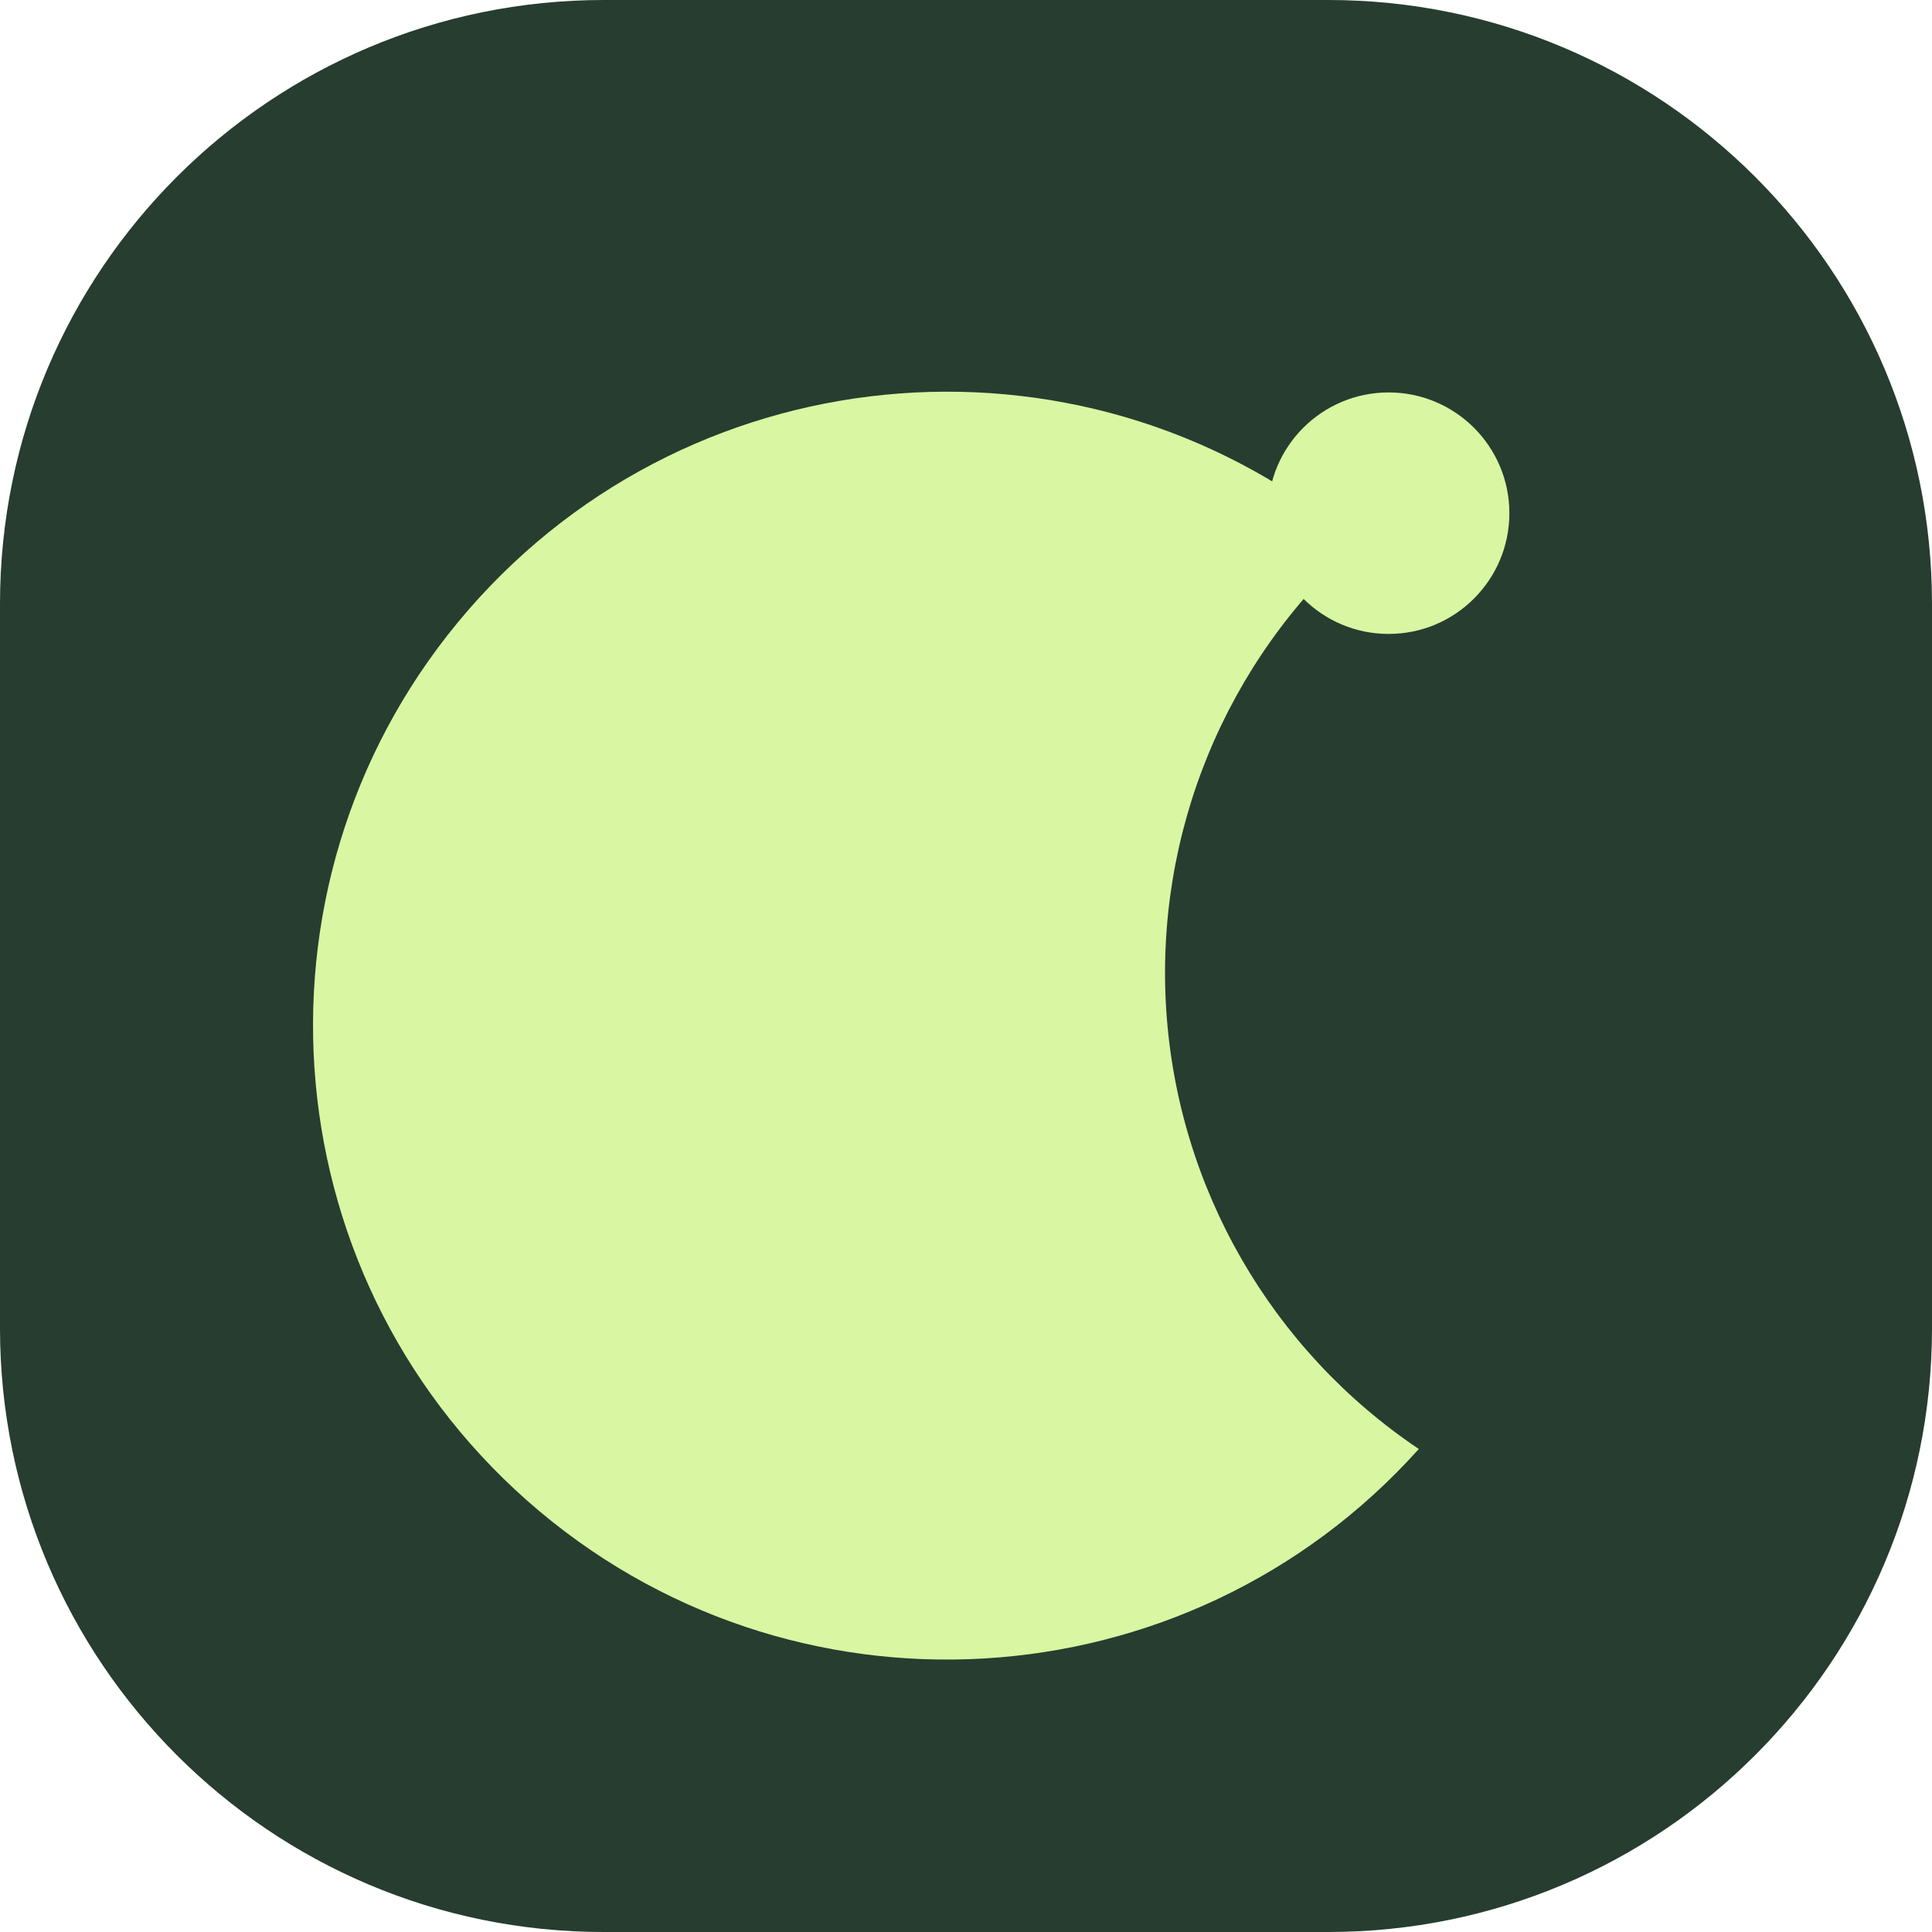
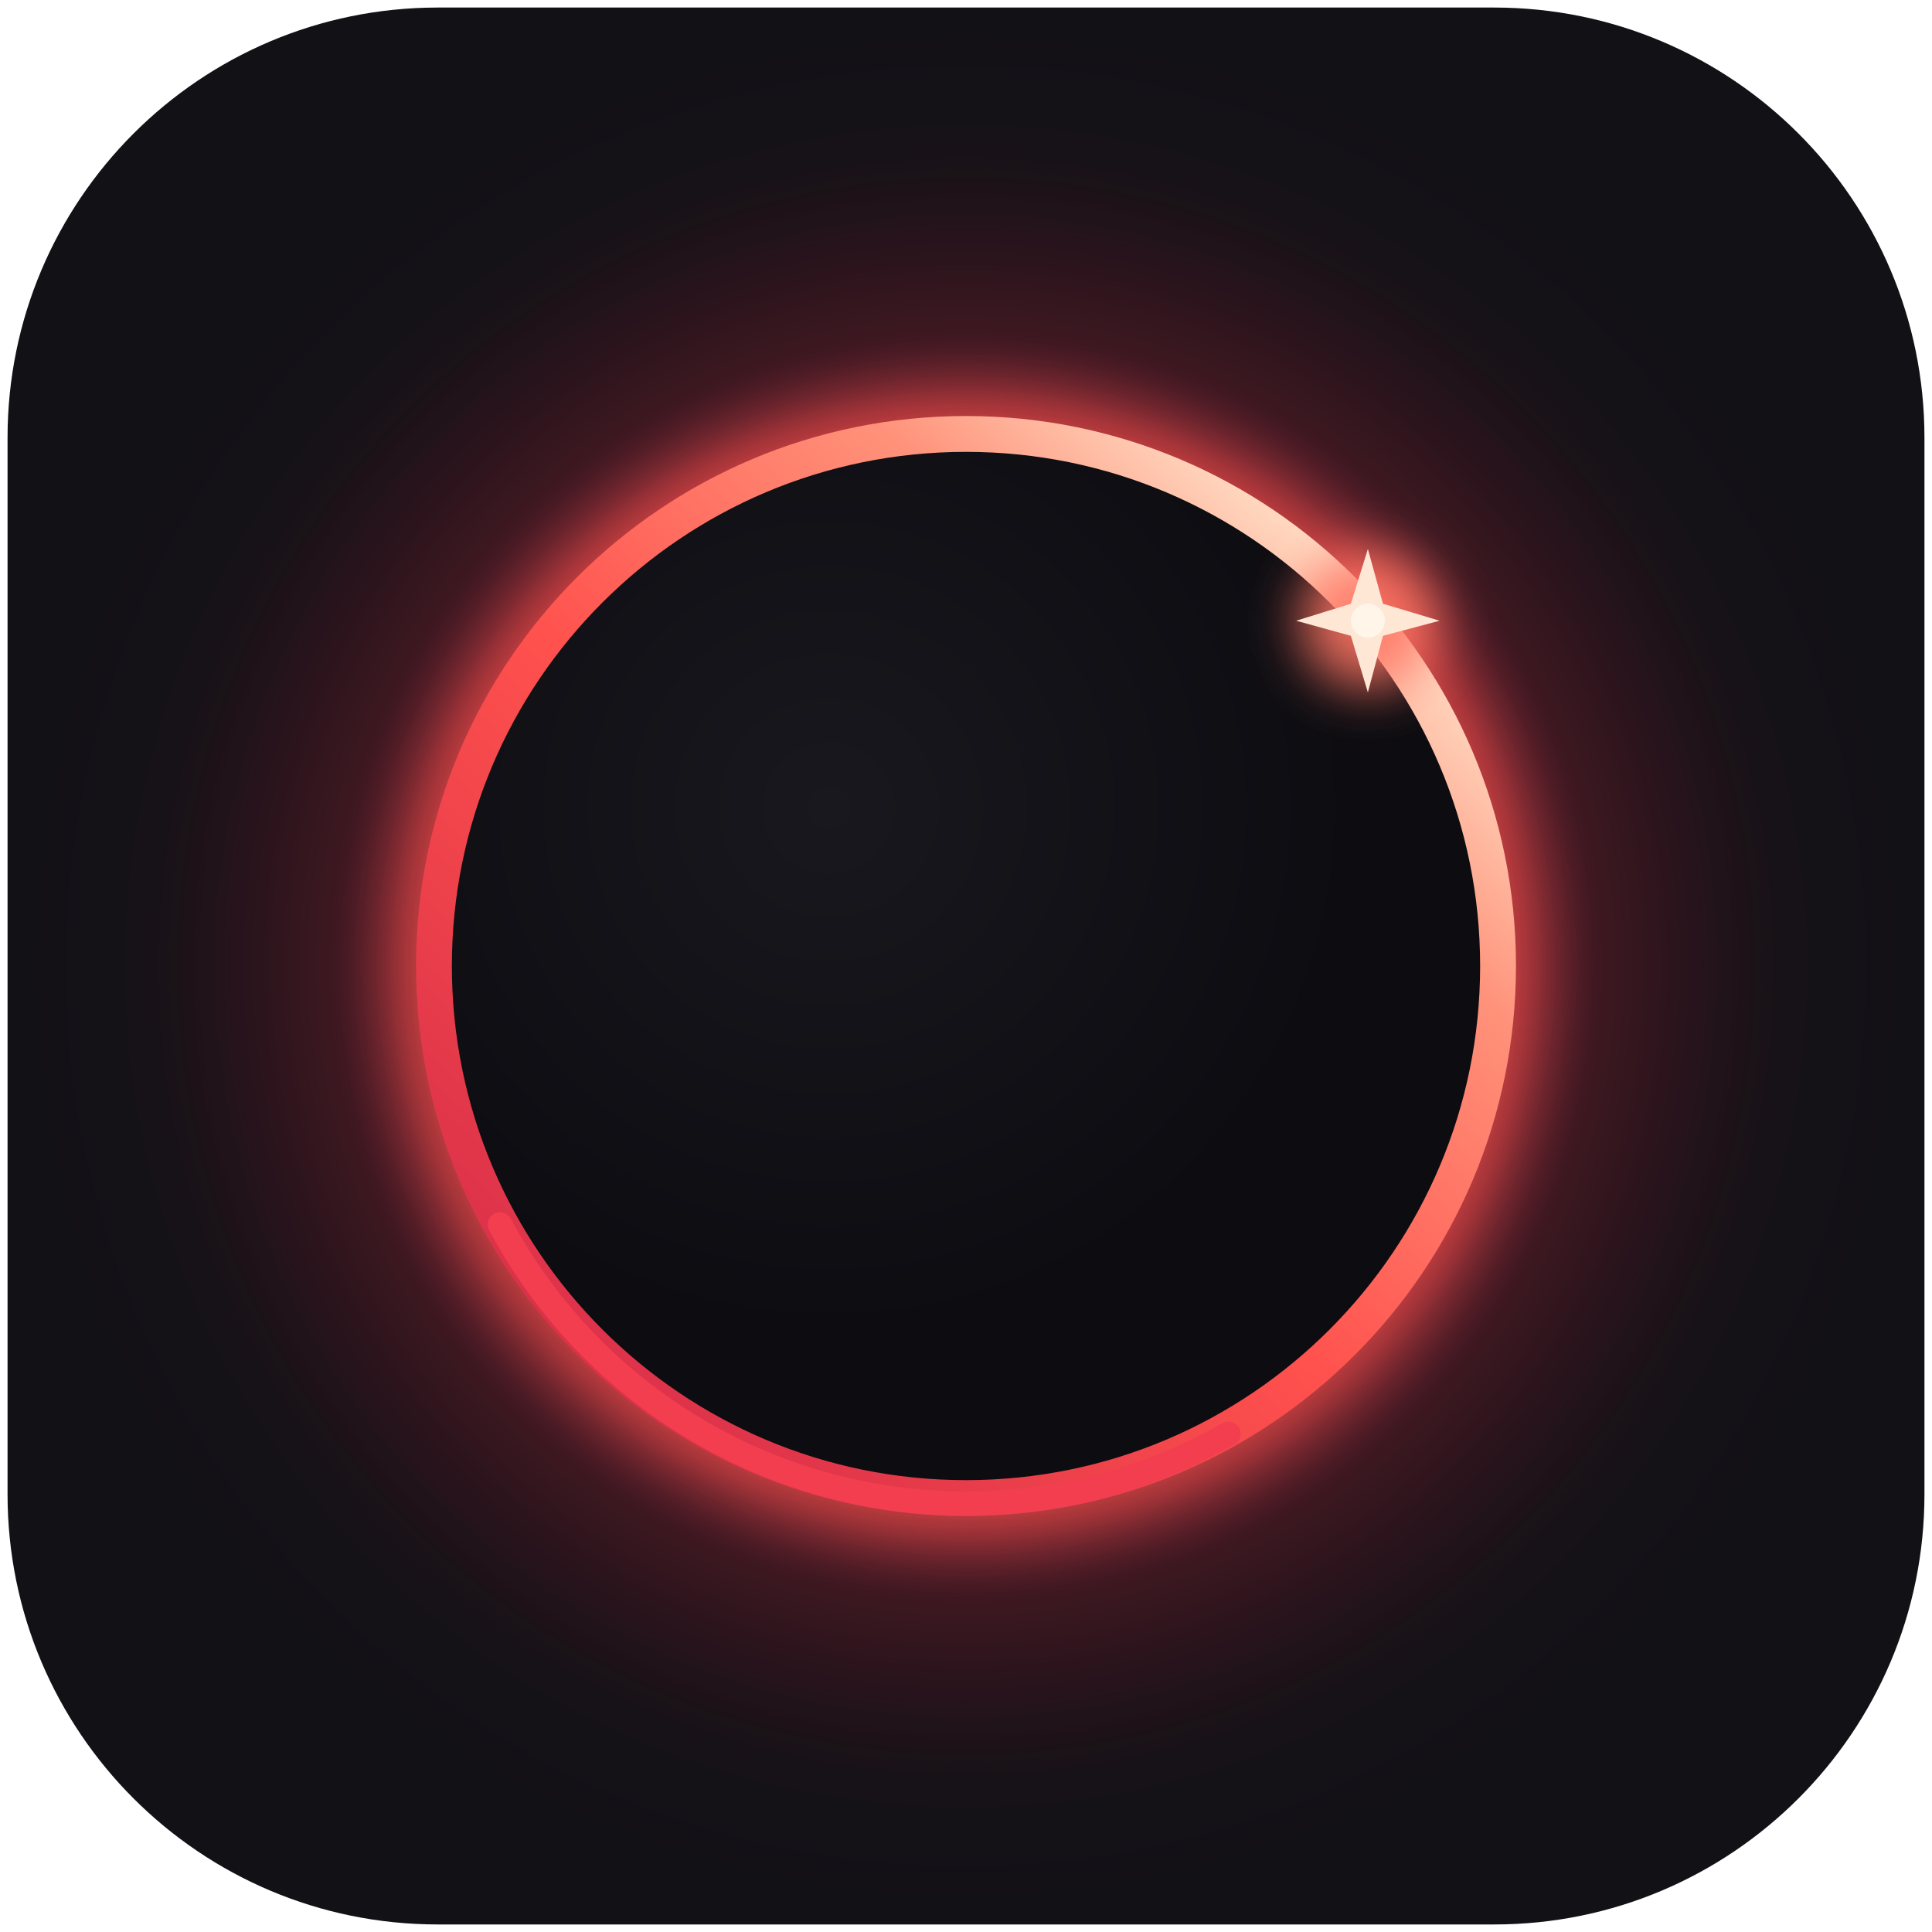
- <svg xmlns="http://www.w3.org/2000/svg" viewBox="0 0 64 64">
-   <rect width="64" height="64" rx="20" fill="#263d30" />
-   <path d="M45 18a21 21 0 1 0 2 30 19 19 0 0 1-2-30Z" fill="#d9f6a2" />
-   <circle cx="46" cy="17" r="4" fill="#d9f6a2" />
+ <svg xmlns="http://www.w3.org/2000/svg" viewBox="0 0 1024 1024">
+   <defs>
+     <radialGradient id="space">
+       <stop stop-color="#32161d" />
+       <stop offset="1" stop-color="#111116" />
+     </radialGradient>
+     <radialGradient id="corona">
+       <stop offset=".54" stop-color="#ff785d" stop-opacity="0" />
+       <stop offset=".64" stop-color="#ff574f" stop-opacity=".65" />
+       <stop offset=".77" stop-color="#c92d46" stop-opacity=".2" />
+       <stop offset="1" stop-color="#92162e" stop-opacity="0" />
+     </radialGradient>
+     <linearGradient id="rim" x1=".12" y1=".92" x2=".88" y2=".12">
+       <stop stop-color="#d82e49" />
+       <stop offset=".47" stop-color="#ff514d" />
+       <stop offset=".8" stop-color="#ff927a" />
+       <stop offset="1" stop-color="#ffe0c8" />
+     </linearGradient>
+     <radialGradient id="moon" cx=".37" cy=".35">
+       <stop stop-color="#19181e" />
+       <stop offset="1" stop-color="#0c0c11" />
+     </radialGradient>
+     <filter id="flare" x="-150%" y="-150%" width="400%" height="400%">
+       <feGaussianBlur stdDeviation="14" />
+     </filter>
+   </defs>
+   <rect x="4" y="4" width="1016" height="1016" rx="228" fill="url(#space)" />
+   <circle cx="512" cy="512" r="439" fill="url(#corona)" />
+   <circle cx="512" cy="512" r="284" fill="none" stroke="#ff494e" stroke-width="30" opacity=".52" filter="url(#flare)" />
+   <circle cx="512" cy="512" r="282" fill="url(#moon)" stroke="url(#rim)" stroke-width="19" />
+   <path d="M265 649a280 280 0 0 0 386 111" fill="none" stroke="#f23e4f" stroke-width="13" stroke-linecap="round" />
+   <circle cx="725" cy="329" r="36" fill="#ff7463" opacity=".9" filter="url(#flare)" />
+   <path d="m725 291 8 29 30 9-30 8-8 30-9-30-29-8 29-9Z" fill="#ffe7d6" />
+   <circle cx="725" cy="329" r="9" fill="#fff6e9" />
</svg>
